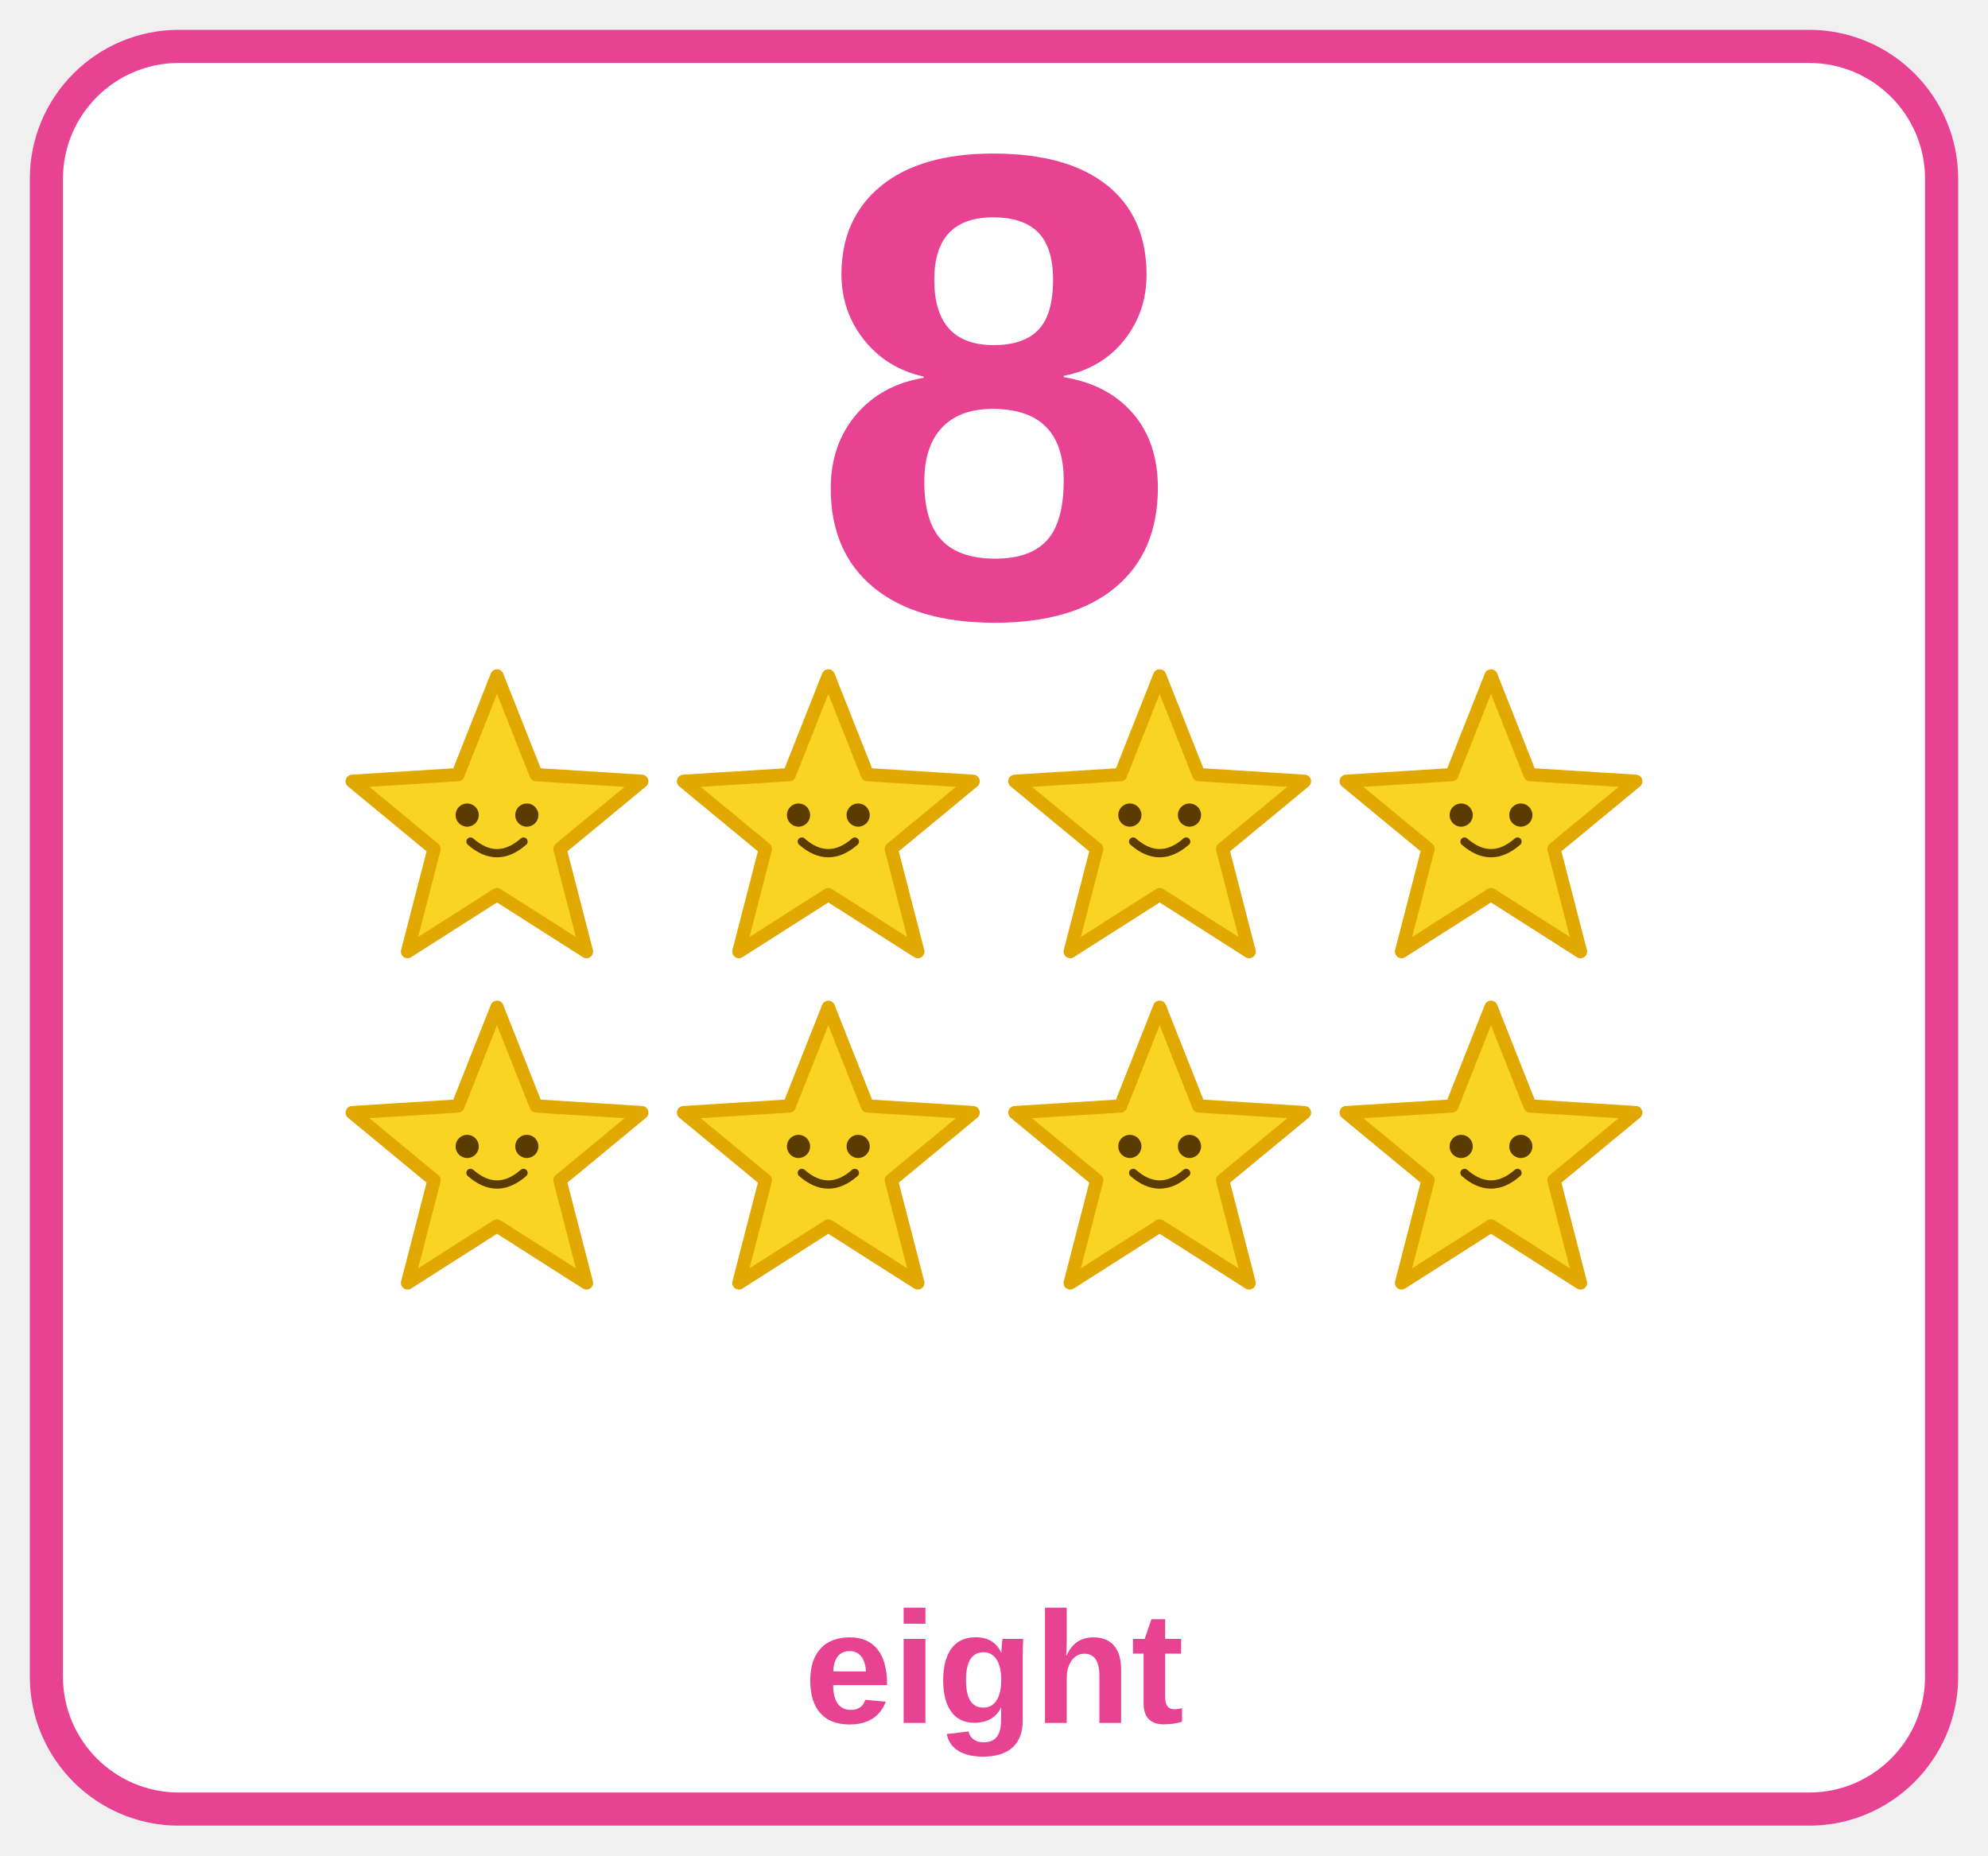
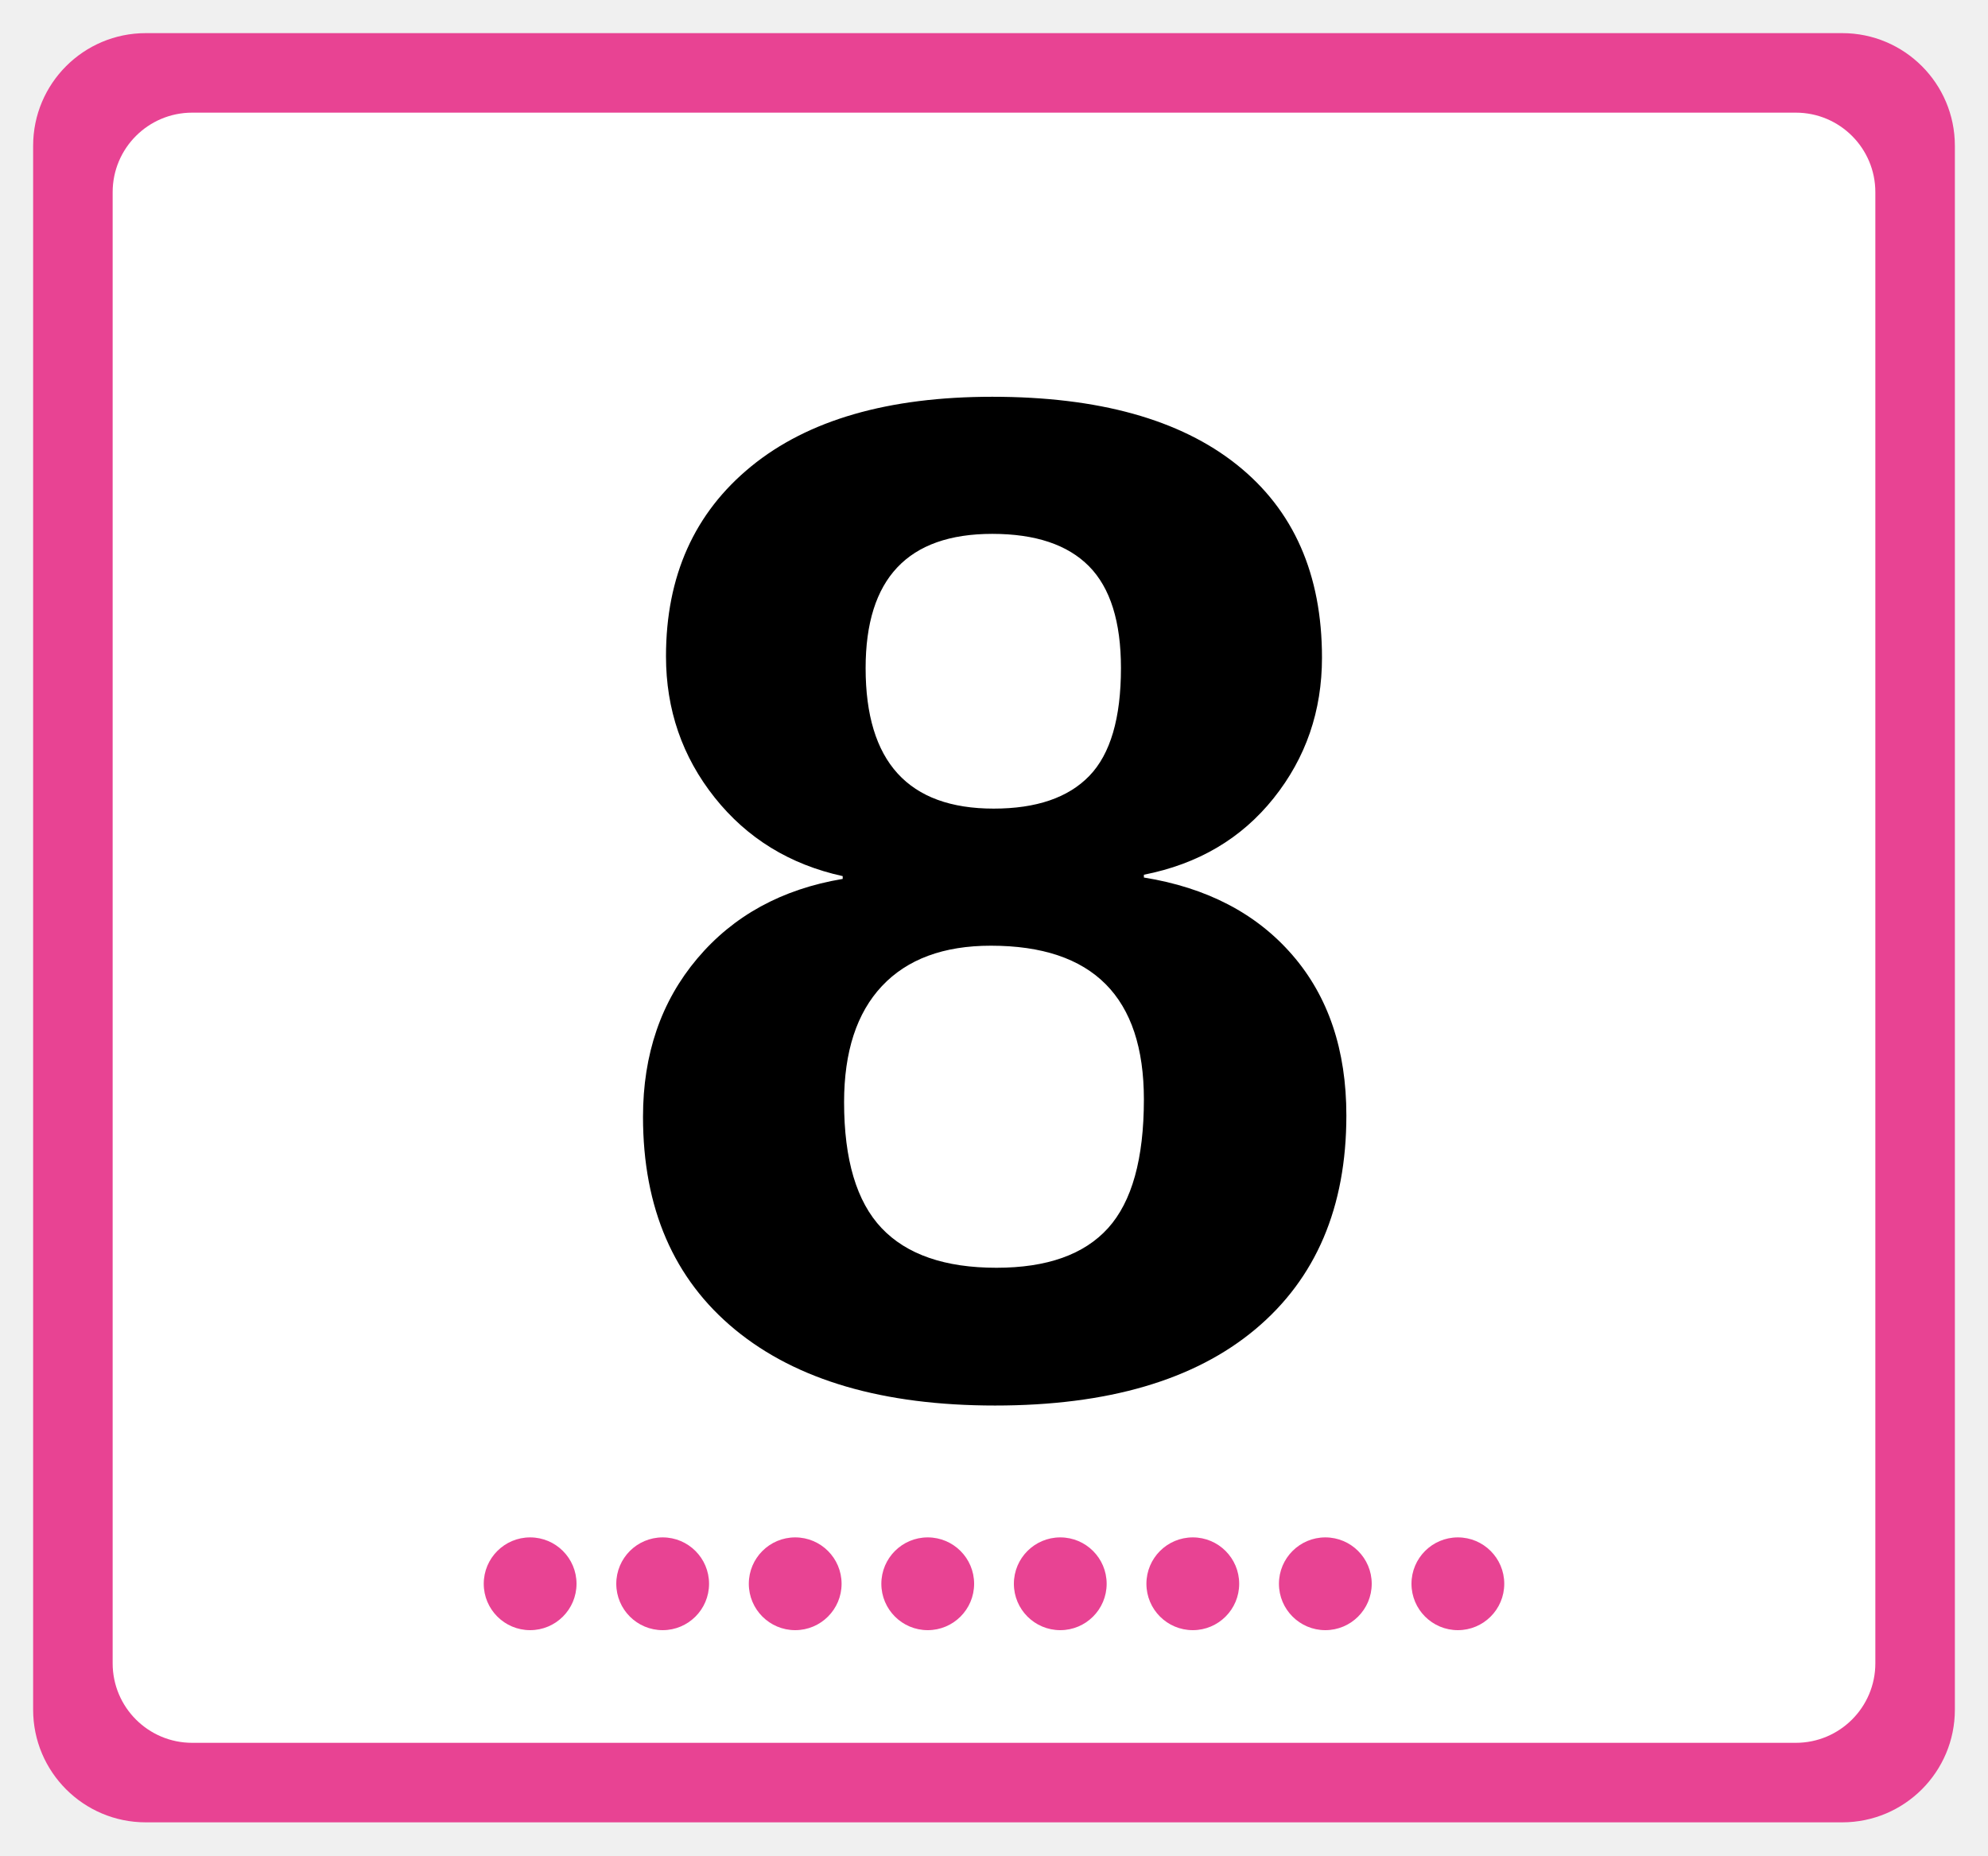
<svg xmlns="http://www.w3.org/2000/svg" viewBox="0 0 600 560" role="img" aria-label="eight, 8">
-   <rect x="14" y="14" width="572" height="532" rx="40" fill="#ffffff" stroke="#e84393" stroke-width="10" />
-   <text x="300" y="186" text-anchor="middle" font-family="Nunito, Arial, sans-serif" font-size="200" font-weight="800" fill="#e84393">8</text>
-   <polygon points="150.0,204.0 161.8,233.8 193.7,235.8 169.0,256.2 177.0,287.2 150.0,270.0 123.0,287.2 131.0,256.2 106.3,235.8 138.2,233.8" fill="#f9d423" stroke="#e0a800" stroke-width="4" stroke-linejoin="round" />
-   <circle cx="141.0" cy="246.0" r="3.5" fill="#5b3b00" />
-   <circle cx="159.0" cy="246.0" r="3.5" fill="#5b3b00" />
-   <path d="M142.0 254.0 Q150.0 261.0 158.0 254.0" stroke="#5b3b00" stroke-width="2.5" fill="none" stroke-linecap="round" />
-   <polygon points="250.0,204.0 261.8,233.8 293.7,235.8 269.0,256.2 277.0,287.2 250.0,270.0 223.0,287.2 231.0,256.2 206.3,235.8 238.2,233.8" fill="#f9d423" stroke="#e0a800" stroke-width="4" stroke-linejoin="round" />
-   <circle cx="241.0" cy="246.0" r="3.5" fill="#5b3b00" />
-   <circle cx="259.0" cy="246.0" r="3.5" fill="#5b3b00" />
-   <path d="M242.0 254.0 Q250.0 261.0 258.0 254.0" stroke="#5b3b00" stroke-width="2.5" fill="none" stroke-linecap="round" />
-   <polygon points="350.0,204.0 361.8,233.8 393.7,235.8 369.0,256.2 377.0,287.2 350.0,270.0 323.0,287.2 331.0,256.2 306.3,235.8 338.2,233.8" fill="#f9d423" stroke="#e0a800" stroke-width="4" stroke-linejoin="round" />
-   <circle cx="341.0" cy="246.0" r="3.5" fill="#5b3b00" />
-   <circle cx="359.0" cy="246.0" r="3.5" fill="#5b3b00" />
-   <path d="M342.0 254.0 Q350.0 261.0 358.0 254.0" stroke="#5b3b00" stroke-width="2.5" fill="none" stroke-linecap="round" />
-   <polygon points="450.0,204.0 461.8,233.8 493.7,235.8 469.0,256.2 477.0,287.2 450.0,270.0 423.0,287.2 431.0,256.2 406.3,235.8 438.2,233.8" fill="#f9d423" stroke="#e0a800" stroke-width="4" stroke-linejoin="round" />
-   <circle cx="441.0" cy="246.0" r="3.5" fill="#5b3b00" />
-   <circle cx="459.0" cy="246.0" r="3.5" fill="#5b3b00" />
-   <path d="M442.0 254.0 Q450.0 261.0 458.0 254.0" stroke="#5b3b00" stroke-width="2.5" fill="none" stroke-linecap="round" />
-   <polygon points="150.0,304.0 161.8,333.8 193.7,335.8 169.0,356.2 177.0,387.2 150.0,370.0 123.0,387.2 131.0,356.2 106.3,335.8 138.2,333.8" fill="#f9d423" stroke="#e0a800" stroke-width="4" stroke-linejoin="round" />
-   <circle cx="141.0" cy="346.0" r="3.5" fill="#5b3b00" />
-   <circle cx="159.0" cy="346.0" r="3.5" fill="#5b3b00" />
-   <path d="M142.0 354.0 Q150.0 361.0 158.0 354.0" stroke="#5b3b00" stroke-width="2.5" fill="none" stroke-linecap="round" />
-   <polygon points="250.0,304.0 261.8,333.8 293.7,335.8 269.0,356.2 277.0,387.2 250.0,370.0 223.0,387.2 231.0,356.2 206.3,335.8 238.2,333.8" fill="#f9d423" stroke="#e0a800" stroke-width="4" stroke-linejoin="round" />
-   <circle cx="241.0" cy="346.0" r="3.5" fill="#5b3b00" />
-   <circle cx="259.0" cy="346.0" r="3.5" fill="#5b3b00" />
-   <path d="M242.0 354.0 Q250.0 361.0 258.0 354.0" stroke="#5b3b00" stroke-width="2.5" fill="none" stroke-linecap="round" />
-   <polygon points="350.0,304.0 361.8,333.8 393.7,335.8 369.0,356.2 377.0,387.2 350.0,370.0 323.0,387.2 331.0,356.2 306.3,335.8 338.2,333.8" fill="#f9d423" stroke="#e0a800" stroke-width="4" stroke-linejoin="round" />
-   <circle cx="341.0" cy="346.0" r="3.5" fill="#5b3b00" />
-   <circle cx="359.0" cy="346.0" r="3.5" fill="#5b3b00" />
-   <path d="M342.0 354.0 Q350.0 361.0 358.0 354.0" stroke="#5b3b00" stroke-width="2.5" fill="none" stroke-linecap="round" />
-   <polygon points="450.0,304.0 461.8,333.8 493.7,335.8 469.0,356.2 477.0,387.2 450.0,370.0 423.0,387.2 431.0,356.2 406.3,335.8 438.2,333.8" fill="#f9d423" stroke="#e0a800" stroke-width="4" stroke-linejoin="round" />
-   <circle cx="441.0" cy="346.0" r="3.5" fill="#5b3b00" />
-   <circle cx="459.0" cy="346.0" r="3.5" fill="#5b3b00" />
-   <path d="M442.0 354.0 Q450.0 361.0 458.0 354.0" stroke="#5b3b00" stroke-width="2.5" fill="none" stroke-linecap="round" />
-   <text x="300.0" y="520" text-anchor="middle" font-family="Nunito, Arial, sans-serif" font-size="48" font-weight="800" fill="#e84393">eight</text>
+   <rect x="10" y="10" width="580" height="540" rx="34" fill="#e84393" />
+   <rect x="34" y="34" width="532" height="492" rx="24" fill="#ffffff" />
+   <text x="300" y="420" text-anchor="middle" font-family="Nunito, Arial, sans-serif" font-size="430" font-weight="900" fill="#000000">8</text>
+   <circle cx="160.0" cy="478" r="14" fill="#e84393" />
+   <circle cx="200.0" cy="478" r="14" fill="#e84393" />
+   <circle cx="240.0" cy="478" r="14" fill="#e84393" />
+   <circle cx="280.0" cy="478" r="14" fill="#e84393" />
+   <circle cx="320.0" cy="478" r="14" fill="#e84393" />
+   <circle cx="360.0" cy="478" r="14" fill="#e84393" />
+   <circle cx="400.0" cy="478" r="14" fill="#e84393" />
+   <circle cx="440.0" cy="478" r="14" fill="#e84393" />
</svg>
